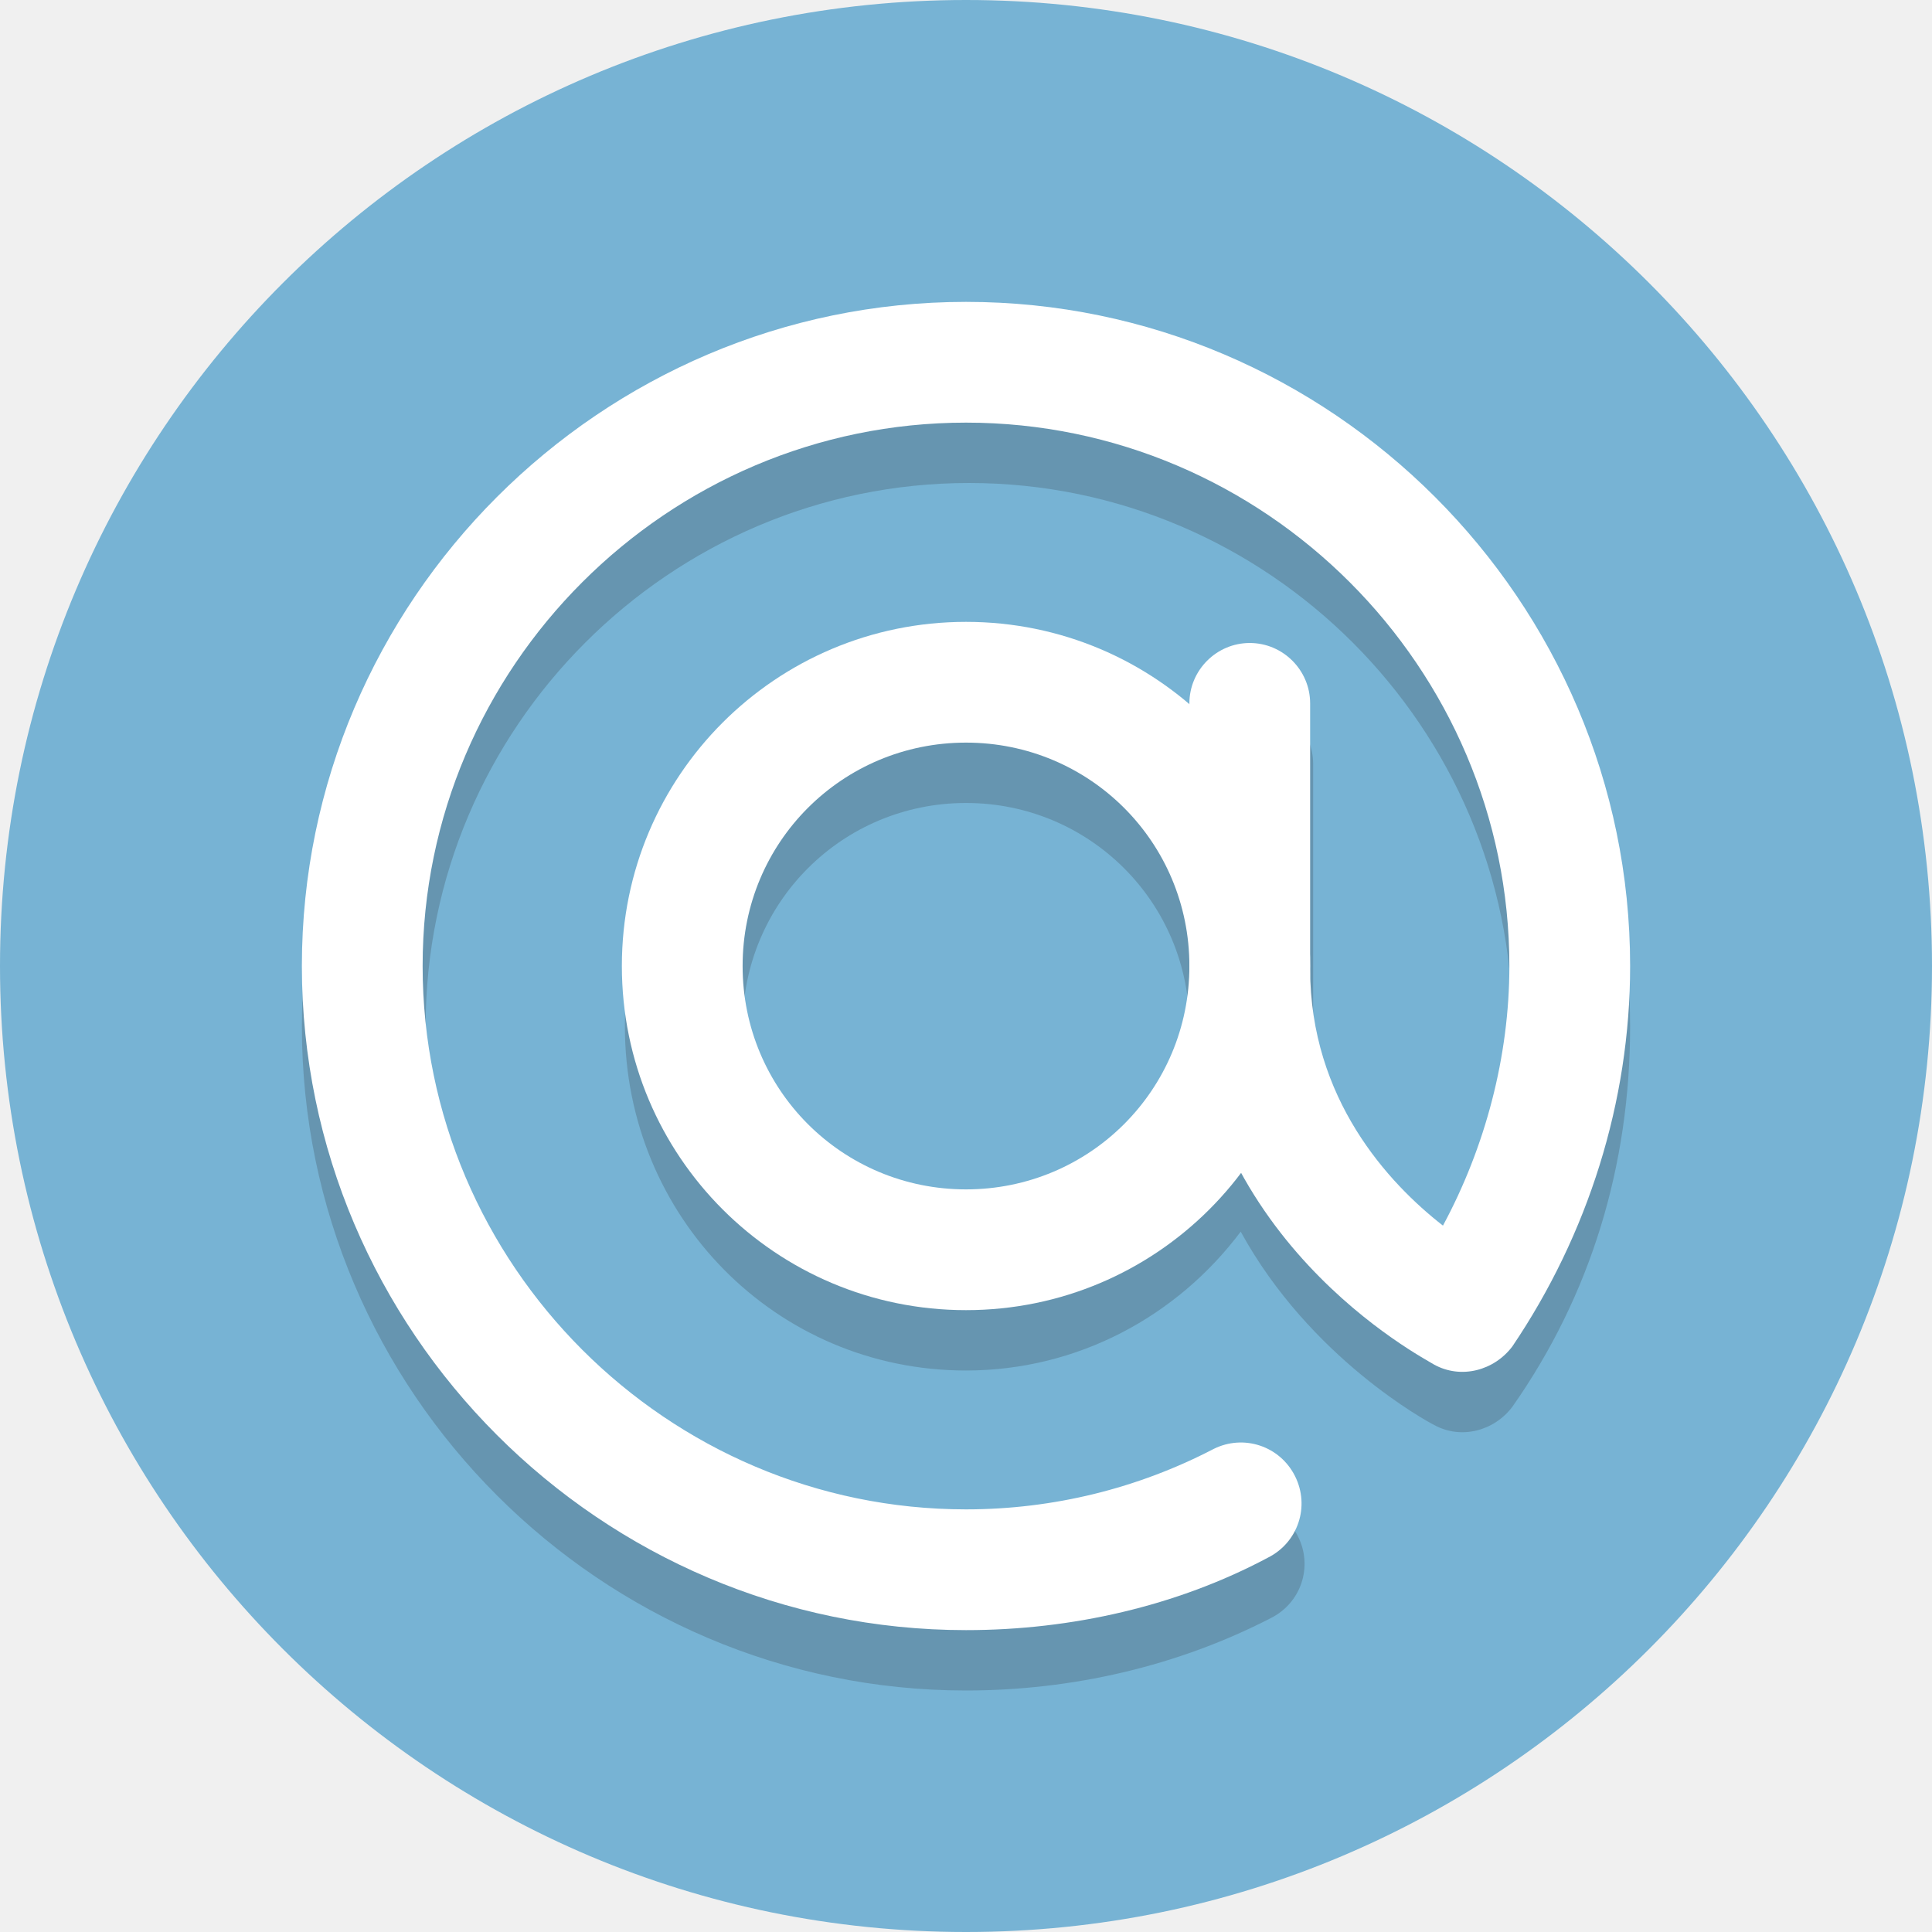
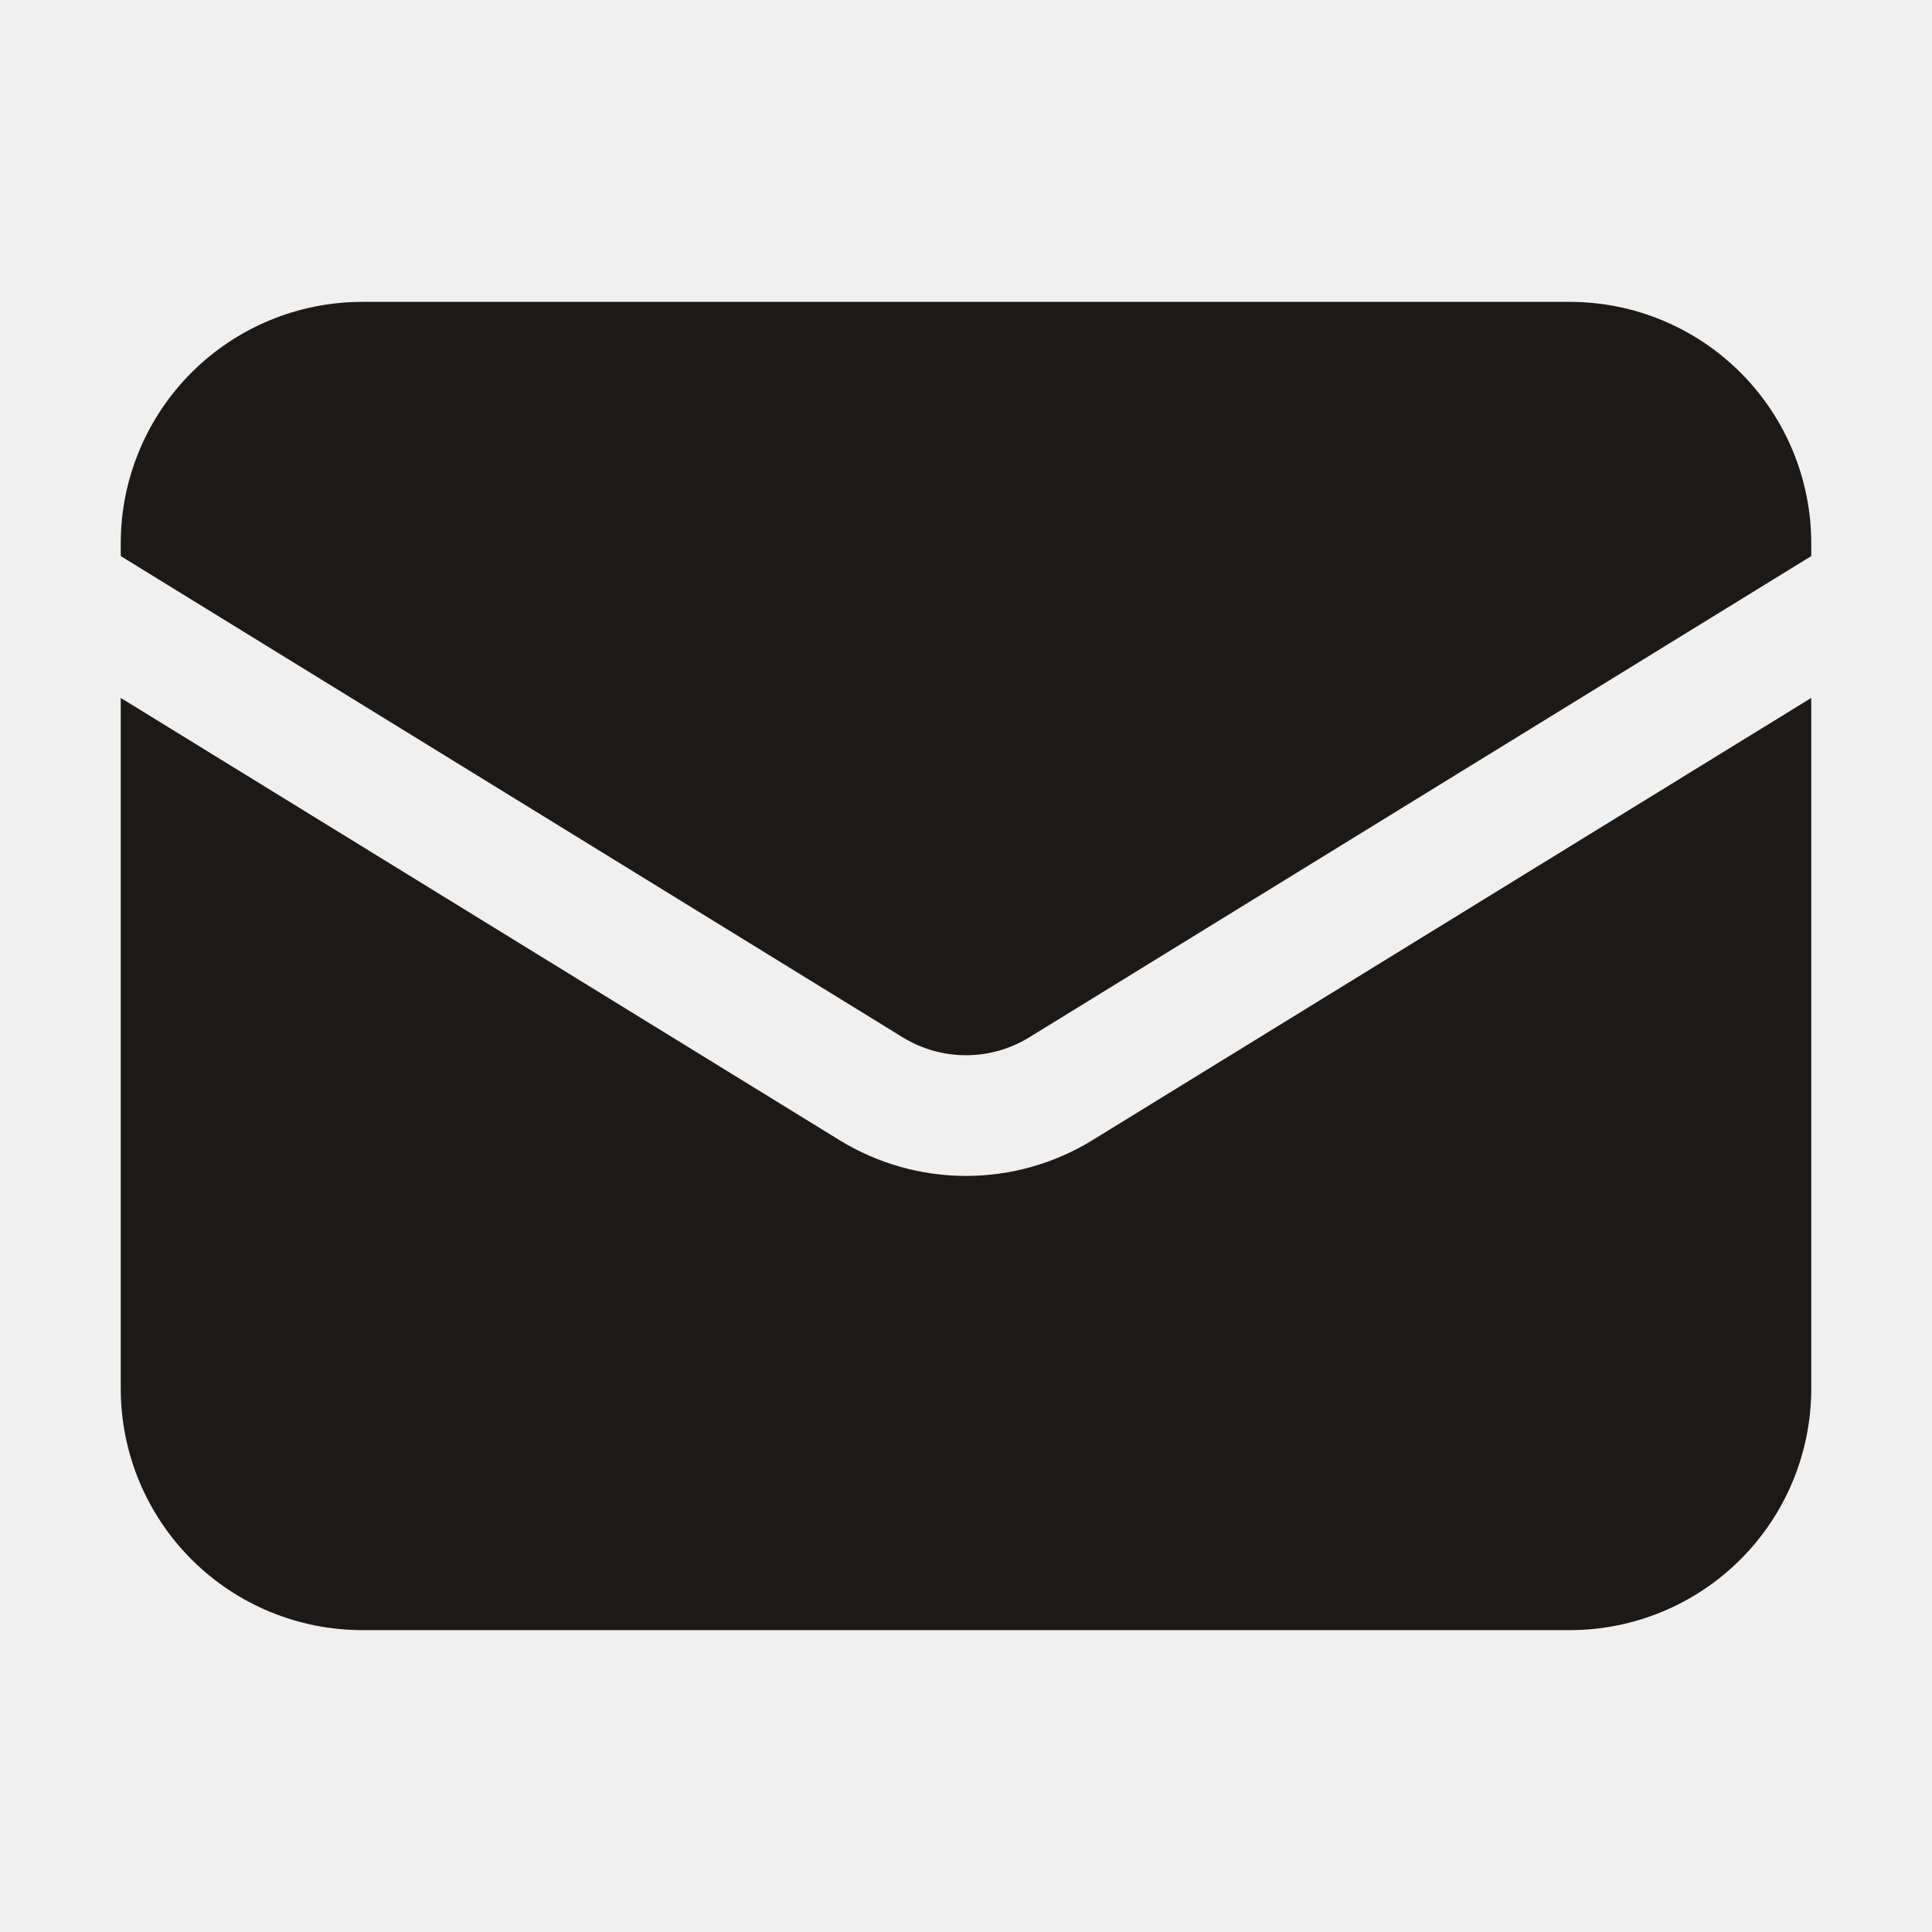
- <svg xmlns="http://www.w3.org/2000/svg" enable-background="new 0 0 64 64" viewBox="0 0 64 64">
-   <circle cx="32" cy="32" fill="#77b3d4" r="32" />
-   <path d="m32 12c-12.1 0-22 9.9-22 22s9.9 22 22 22c3.5 0 7-.8 10.1-2.4 1-.5 1.4-1.7.9-2.7s-1.7-1.4-2.7-.9c-2.6 1.3-5.3 2-8.2 2-9.9 0-18-8.1-18-18s8.1-18 18-18 18 8.1 18 18c0 3-.8 6-2.2 8.6-1.8-1.4-4.4-4.2-4.4-8.5v-8.8c0-1.1-.9-2-2-2s-2 .9-2 2v.1c-2-1.7-4.6-2.8-7.4-2.8-6.3 0-11.4 5.1-11.4 11.4s5 11.4 11.3 11.4c3.7 0 7-1.8 9.1-4.6 2.3 4.2 6.2 6.3 6.4 6.4.9.5 2 .2 2.6-.6 2.6-3.7 3.9-8 3.9-12.6 0-12.1-9.9-22-22-22zm0 29.4c-4.1 0-7.4-3.3-7.4-7.4s3.3-7.4 7.4-7.4 7.4 3.3 7.4 7.4-3.3 7.4-7.4 7.4z" fill="#231f20" opacity=".2" />
-   <g fill="#fff">
-     <path d="m32 54c-12.1 0-22-9.9-22-22s9.9-22 22-22 22 9.9 22 22c0 4.5-1.4 8.9-3.9 12.6-.6.8-1.7 1.1-2.6.6-.3-.2-8.1-4.2-8.1-13.1v-8.8c0-1.1.9-2 2-2s2 .9 2 2v8.8c0 4.3 2.6 7.1 4.4 8.5 1.4-2.6 2.2-5.6 2.2-8.6 0-9.9-8.1-18-18-18s-18 8.1-18 18 8.1 18 18 18c2.9 0 5.7-.7 8.2-2 1-.5 2.2-.1 2.7.9s.1 2.2-.9 2.7c-3 1.6-6.5 2.4-10 2.4z" />
-     <path d="m32 24.6c4.1 0 7.4 3.3 7.4 7.4s-3.3 7.4-7.4 7.4-7.4-3.3-7.4-7.4 3.3-7.4 7.4-7.4m0-4c-6.3 0-11.4 5.1-11.4 11.4s5.1 11.4 11.4 11.4 11.4-5.1 11.4-11.4-5.1-11.4-11.4-11.4z" />
-   </g>
+ <svg xmlns="http://www.w3.org/2000/svg" width="256" height="256" viewBox="0 0 256 256" fill="none">
+   <path d="M16 92.48V184C16 192.487 19.371 200.626 25.373 206.627C31.374 212.629 39.513 216 48 216H208C216.487 216 224.626 212.629 230.627 206.627C236.629 200.626 240 192.487 240 184V92.48L144.768 151.072C139.725 154.174 133.921 155.817 128 155.817C122.079 155.817 116.275 154.174 111.232 151.072L16 92.48Z" fill="#1C1917" />
+   <path d="M240 73.685V72C240 63.513 236.629 55.374 230.627 49.373C224.626 43.371 216.487 40 208 40H48C39.513 40 31.374 43.371 25.373 49.373C19.371 55.374 16 63.513 16 72V73.685L119.616 137.451C122.137 139.002 125.04 139.823 128 139.823C130.96 139.823 133.863 139.002 136.384 137.451L240 73.685Z" fill="#1C1917" />
</svg>
